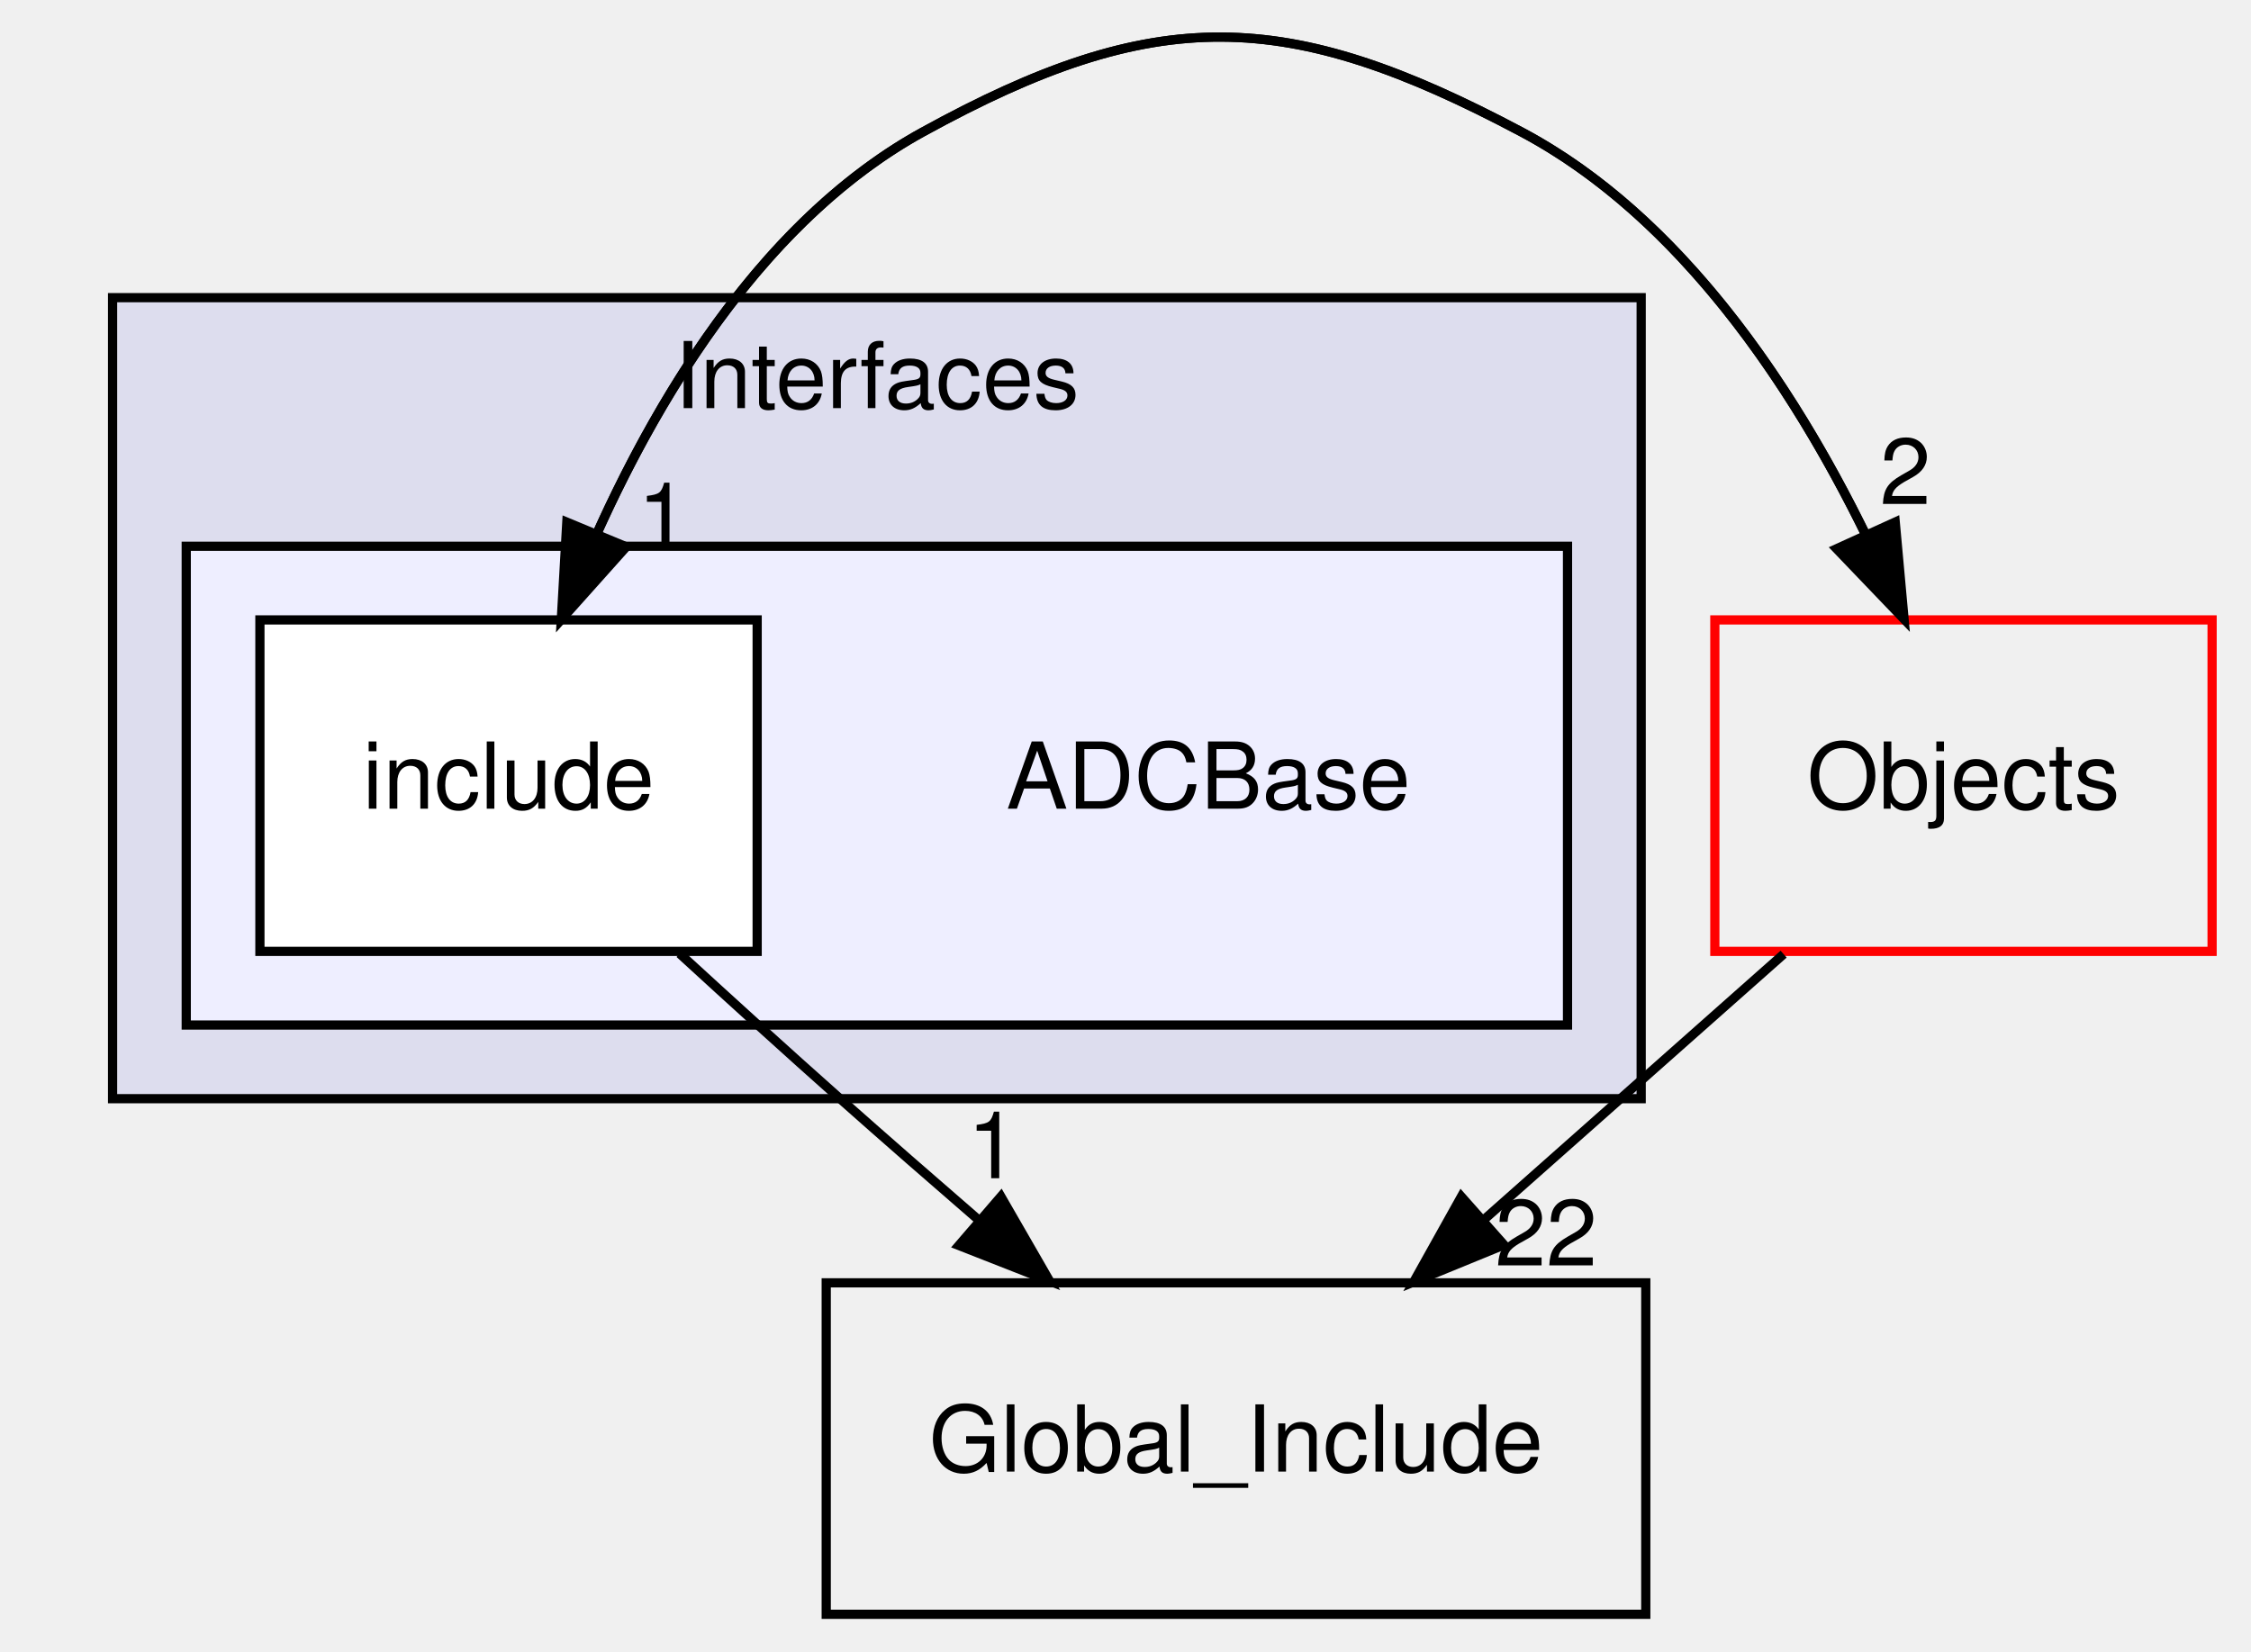
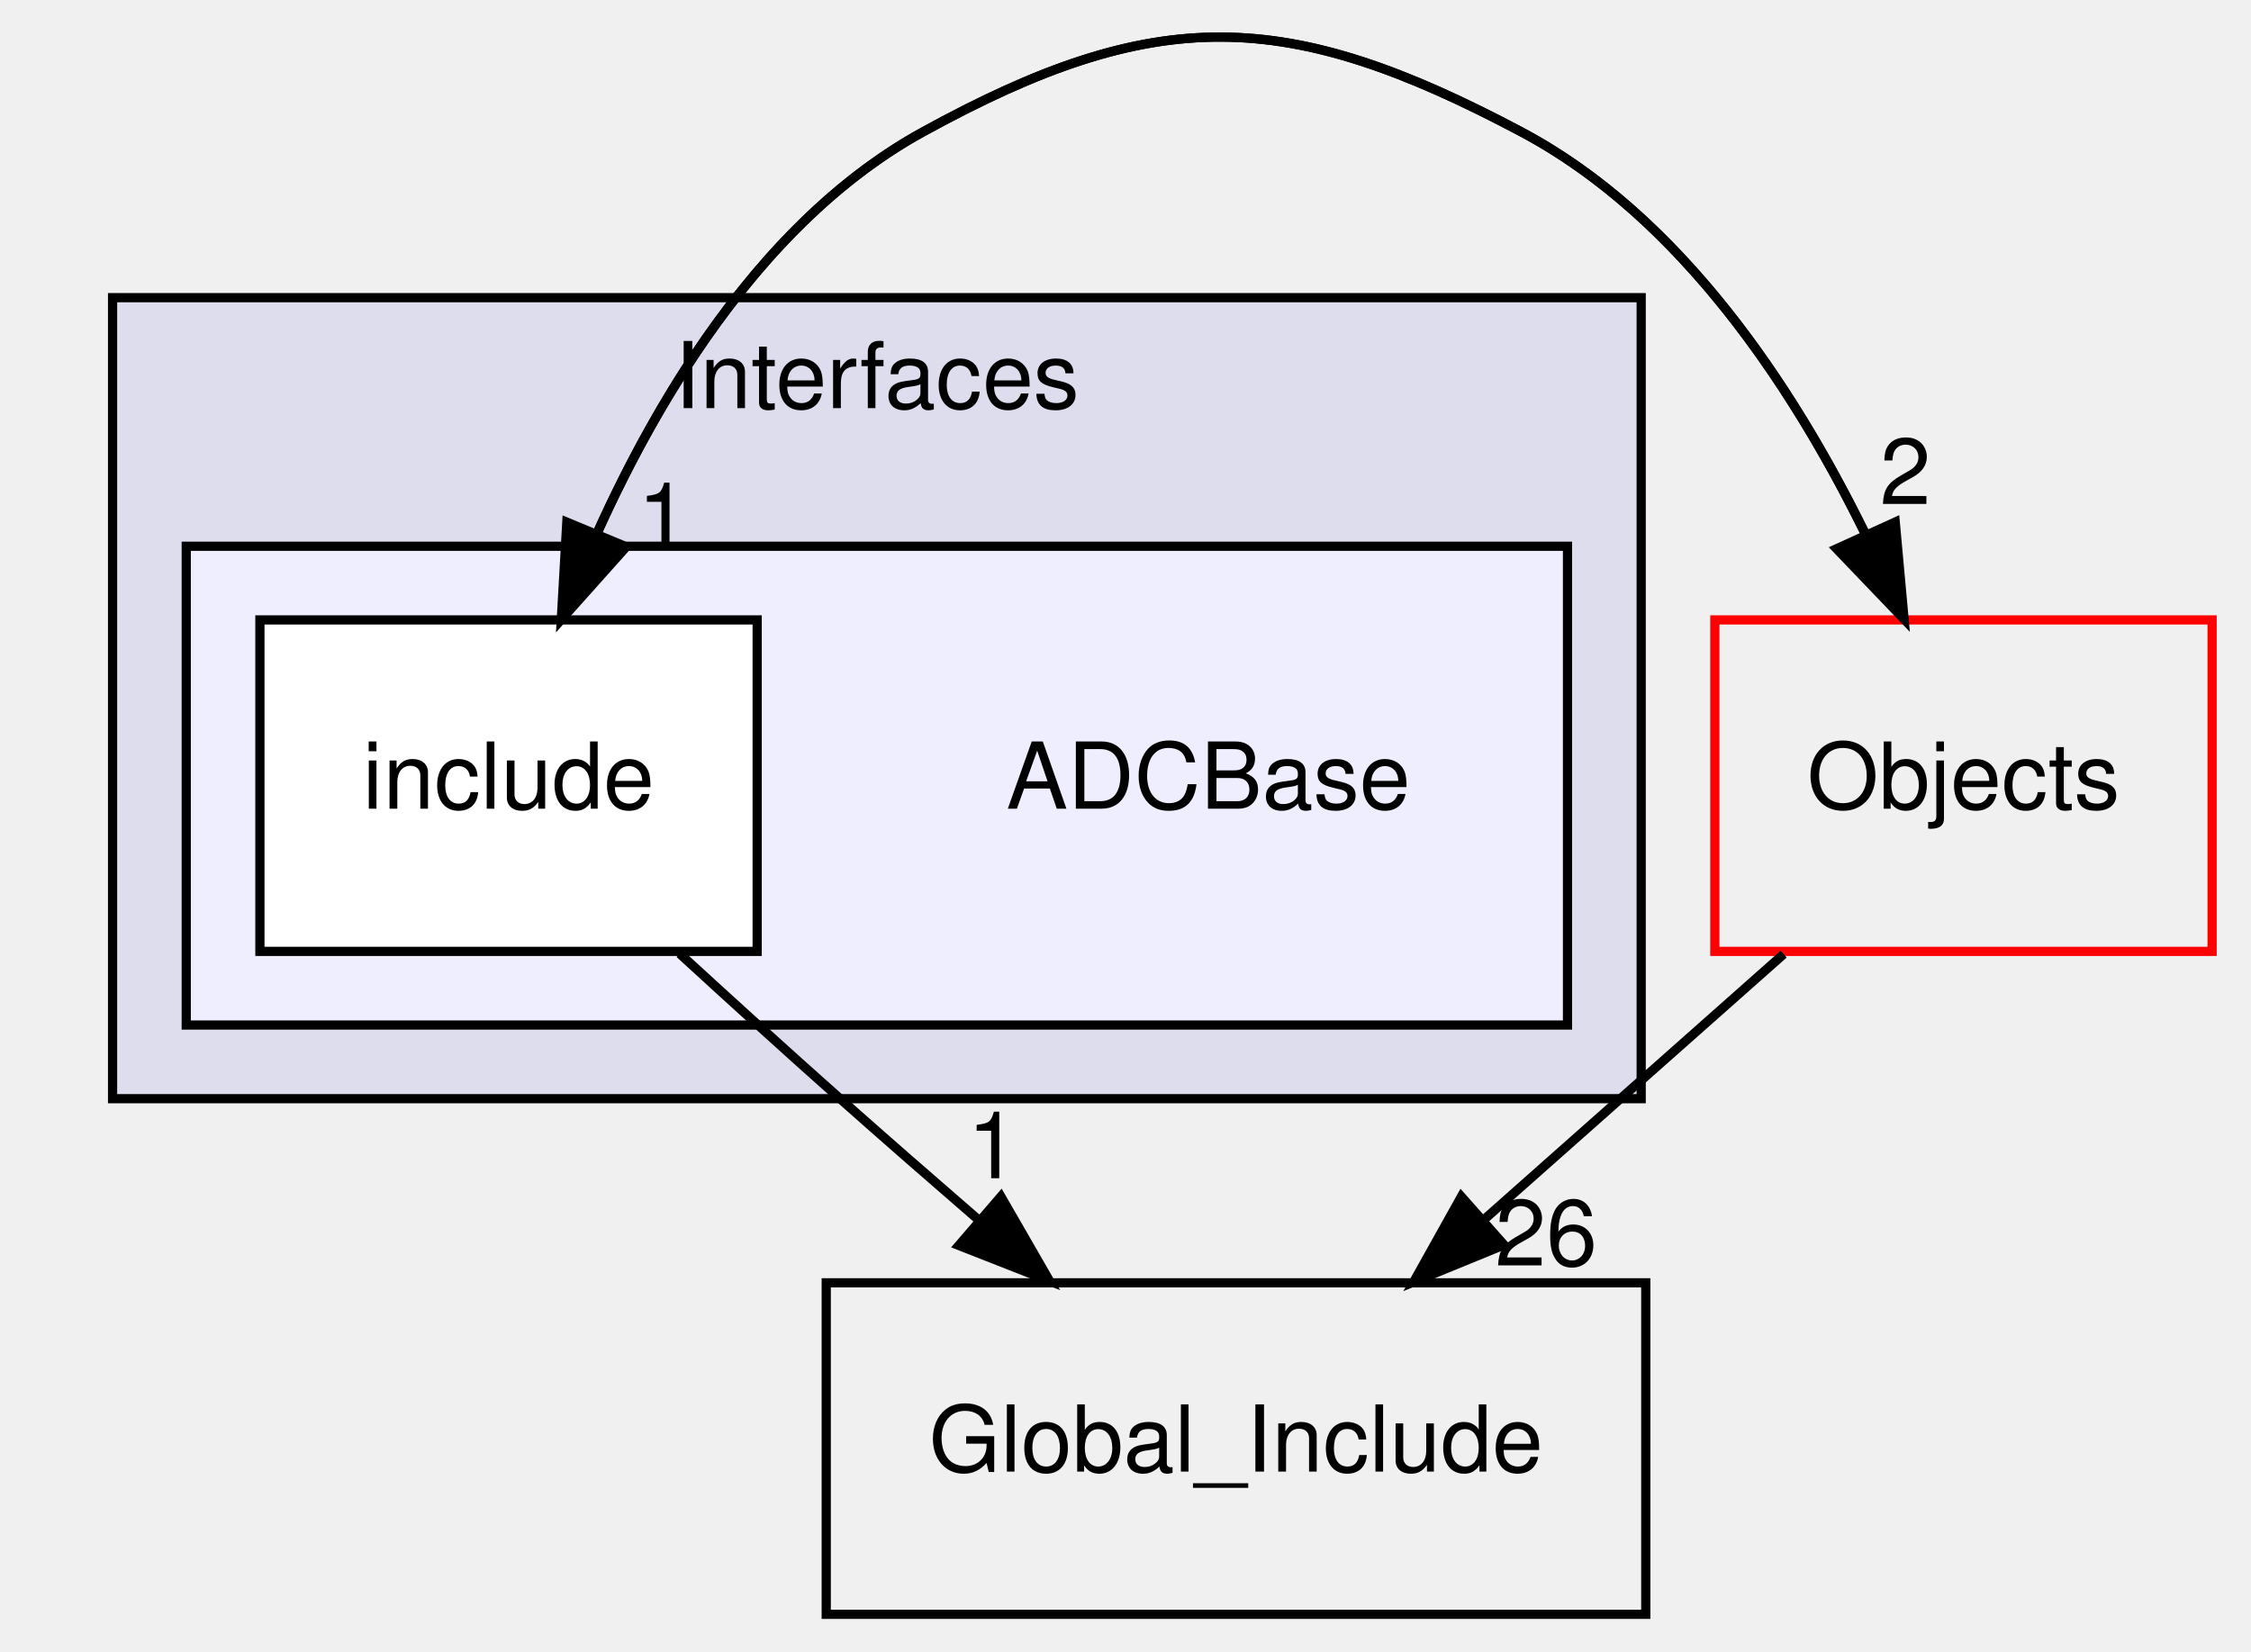
<svg xmlns="http://www.w3.org/2000/svg" xmlns:xlink="http://www.w3.org/1999/xlink" width="244pt" height="179pt" viewBox="0.00 0.00 244.00 179.33">
  <g id="graph0" class="graph" transform="scale(1 1) rotate(0) translate(4 175.33)">
    <g id="clust1" class="cluster">
      <g id="a_clust1">
        <a xlink:href="dir_e185953657720ba3a67126696ef566c7.html" target="_top" xlink:title="Interfaces">
          <polygon fill="#ddddee" stroke="black" points="8,-56 8,-143 174,-143 174,-56 8,-56" />
          <text text-anchor="middle" x="91" y="-131" font-family="Helvetica,sans-Serif" font-size="10.00">Interfaces</text>
        </a>
      </g>
    </g>
    <g id="clust2" class="cluster">
      <g id="a_clust2">
        <a xlink:href="dir_c1d39b38f705fdd6d8156436742b5519.html" target="_top">
          <polygon fill="#eeeeff" stroke="black" points="16,-64 16,-116 166,-116 166,-64 16,-64" />
        </a>
      </g>
    </g>
    <g id="node1" class="node">
      <text text-anchor="middle" x="127" y="-87.5" font-family="Helvetica,sans-Serif" font-size="10.00">ADCBase</text>
    </g>
    <g id="node2" class="node">
      <g id="a_node2">
        <a xlink:href="dir_f7d32cd808481429db9c1edeb0fcfdbe.html" target="_top" xlink:title="include">
          <polygon fill="white" stroke="black" points="78,-108 24,-108 24,-72 78,-72 78,-108" />
          <text text-anchor="middle" x="51" y="-87.5" font-family="Helvetica,sans-Serif" font-size="10.00">include</text>
        </a>
      </g>
    </g>
    <g id="node3" class="node">
      <g id="a_node3">
        <a xlink:href="dir_a4226c5615a06a31e6344f5f3fd917e1.html" target="_top" xlink:title="Objects">
          <polygon fill="none" stroke="red" points="236,-108 182,-108 182,-72 236,-72 236,-108" />
          <text text-anchor="middle" x="209" y="-87.5" font-family="Helvetica,sans-Serif" font-size="10.00">Objects</text>
        </a>
      </g>
    </g>
    <g id="edge3" class="edge">
      <path fill="none" stroke="black" d="M56.73,-108.04C63.23,-125.14 75.67,-149.82 96,-161 121.31,-174.92 135.49,-174.55 161,-161 178.3,-151.81 190.51,-133.29 198.28,-117.47" />
      <polygon fill="black" stroke="black" points="201.59,-118.63 202.55,-108.08 195.22,-115.73 201.59,-118.63" />
      <g id="a_edge3-headlabel">
-         <a xlink:href="dir_000121_000015.html" target="_top" xlink:title="2">
+         <a xlink:href="dir_000129_000019.html" target="_top" xlink:title="2">
          <text text-anchor="middle" x="202.69" y="-120.58" font-family="Helvetica,sans-Serif" font-size="10.00">2</text>
        </a>
      </g>
    </g>
    <g id="node4" class="node">
      <g id="a_node4">
        <a xlink:href="dir_1a5504e72c2ab618c124e6472b08d26c.html" target="_top" xlink:title="Global_Include">
          <polygon fill="none" stroke="black" points="174.5,-36 85.5,-36 85.5,0 174.5,0 174.5,-36" />
          <text text-anchor="middle" x="130" y="-15.5" font-family="Helvetica,sans-Serif" font-size="10.00">Global_Include</text>
        </a>
      </g>
    </g>
    <g id="edge4" class="edge">
      <path fill="none" stroke="black" d="M69.58,-71.76C75.15,-66.65 81.29,-61.07 87,-56 91.83,-51.71 97.01,-47.19 102.05,-42.83" />
      <polygon fill="black" stroke="black" points="104.47,-45.37 109.76,-36.19 99.9,-40.06 104.47,-45.37" />
      <g id="a_edge4-headlabel">
-         <a xlink:href="dir_000121_000117.html" target="_top" xlink:title="1">
+         <a xlink:href="dir_000129_000125.html" target="_top" xlink:title="1">
          <text text-anchor="middle" x="103.6" y="-47.36" font-family="Helvetica,sans-Serif" font-size="10.00">1</text>
        </a>
      </g>
    </g>
    <g id="edge2" class="edge">
      <path fill="none" stroke="black" d="M202.55,-108.08C195.35,-125.2 181.89,-149.9 161,-161 135.49,-174.55 121.31,-174.92 96,-161 79.16,-151.74 67.74,-133.22 60.62,-117.42" />
      <polygon fill="black" stroke="black" points="63.79,-115.94 56.73,-108.04 57.33,-118.62 63.79,-115.94" />
      <g id="a_edge2-headlabel">
-         <a xlink:href="dir_000015_000121.html" target="_top" xlink:title="1">
+         <a xlink:href="dir_000019_000129.html" target="_top" xlink:title="1">
          <text text-anchor="middle" x="67.79" y="-115.67" font-family="Helvetica,sans-Serif" font-size="10.00">1</text>
        </a>
      </g>
    </g>
    <g id="edge1" class="edge">
      <path fill="none" stroke="black" d="M189.47,-71.7C179.62,-62.97 167.51,-52.24 156.8,-42.75" />
      <polygon fill="black" stroke="black" points="159.11,-40.12 149.3,-36.1 154.47,-45.36 159.11,-40.12" />
      <g id="a_edge1-headlabel">
-         <a xlink:href="dir_000015_000117.html" target="_top" xlink:title="22">
-           <text text-anchor="middle" x="163.68" y="-37.88" font-family="Helvetica,sans-Serif" font-size="10.00">22</text>
+         <a xlink:href="dir_000019_000125.html" target="_top" xlink:title="26">
+           <text text-anchor="middle" x="163.68" y="-37.88" font-family="Helvetica,sans-Serif" font-size="10.00">26</text>
        </a>
      </g>
    </g>
  </g>
</svg>
